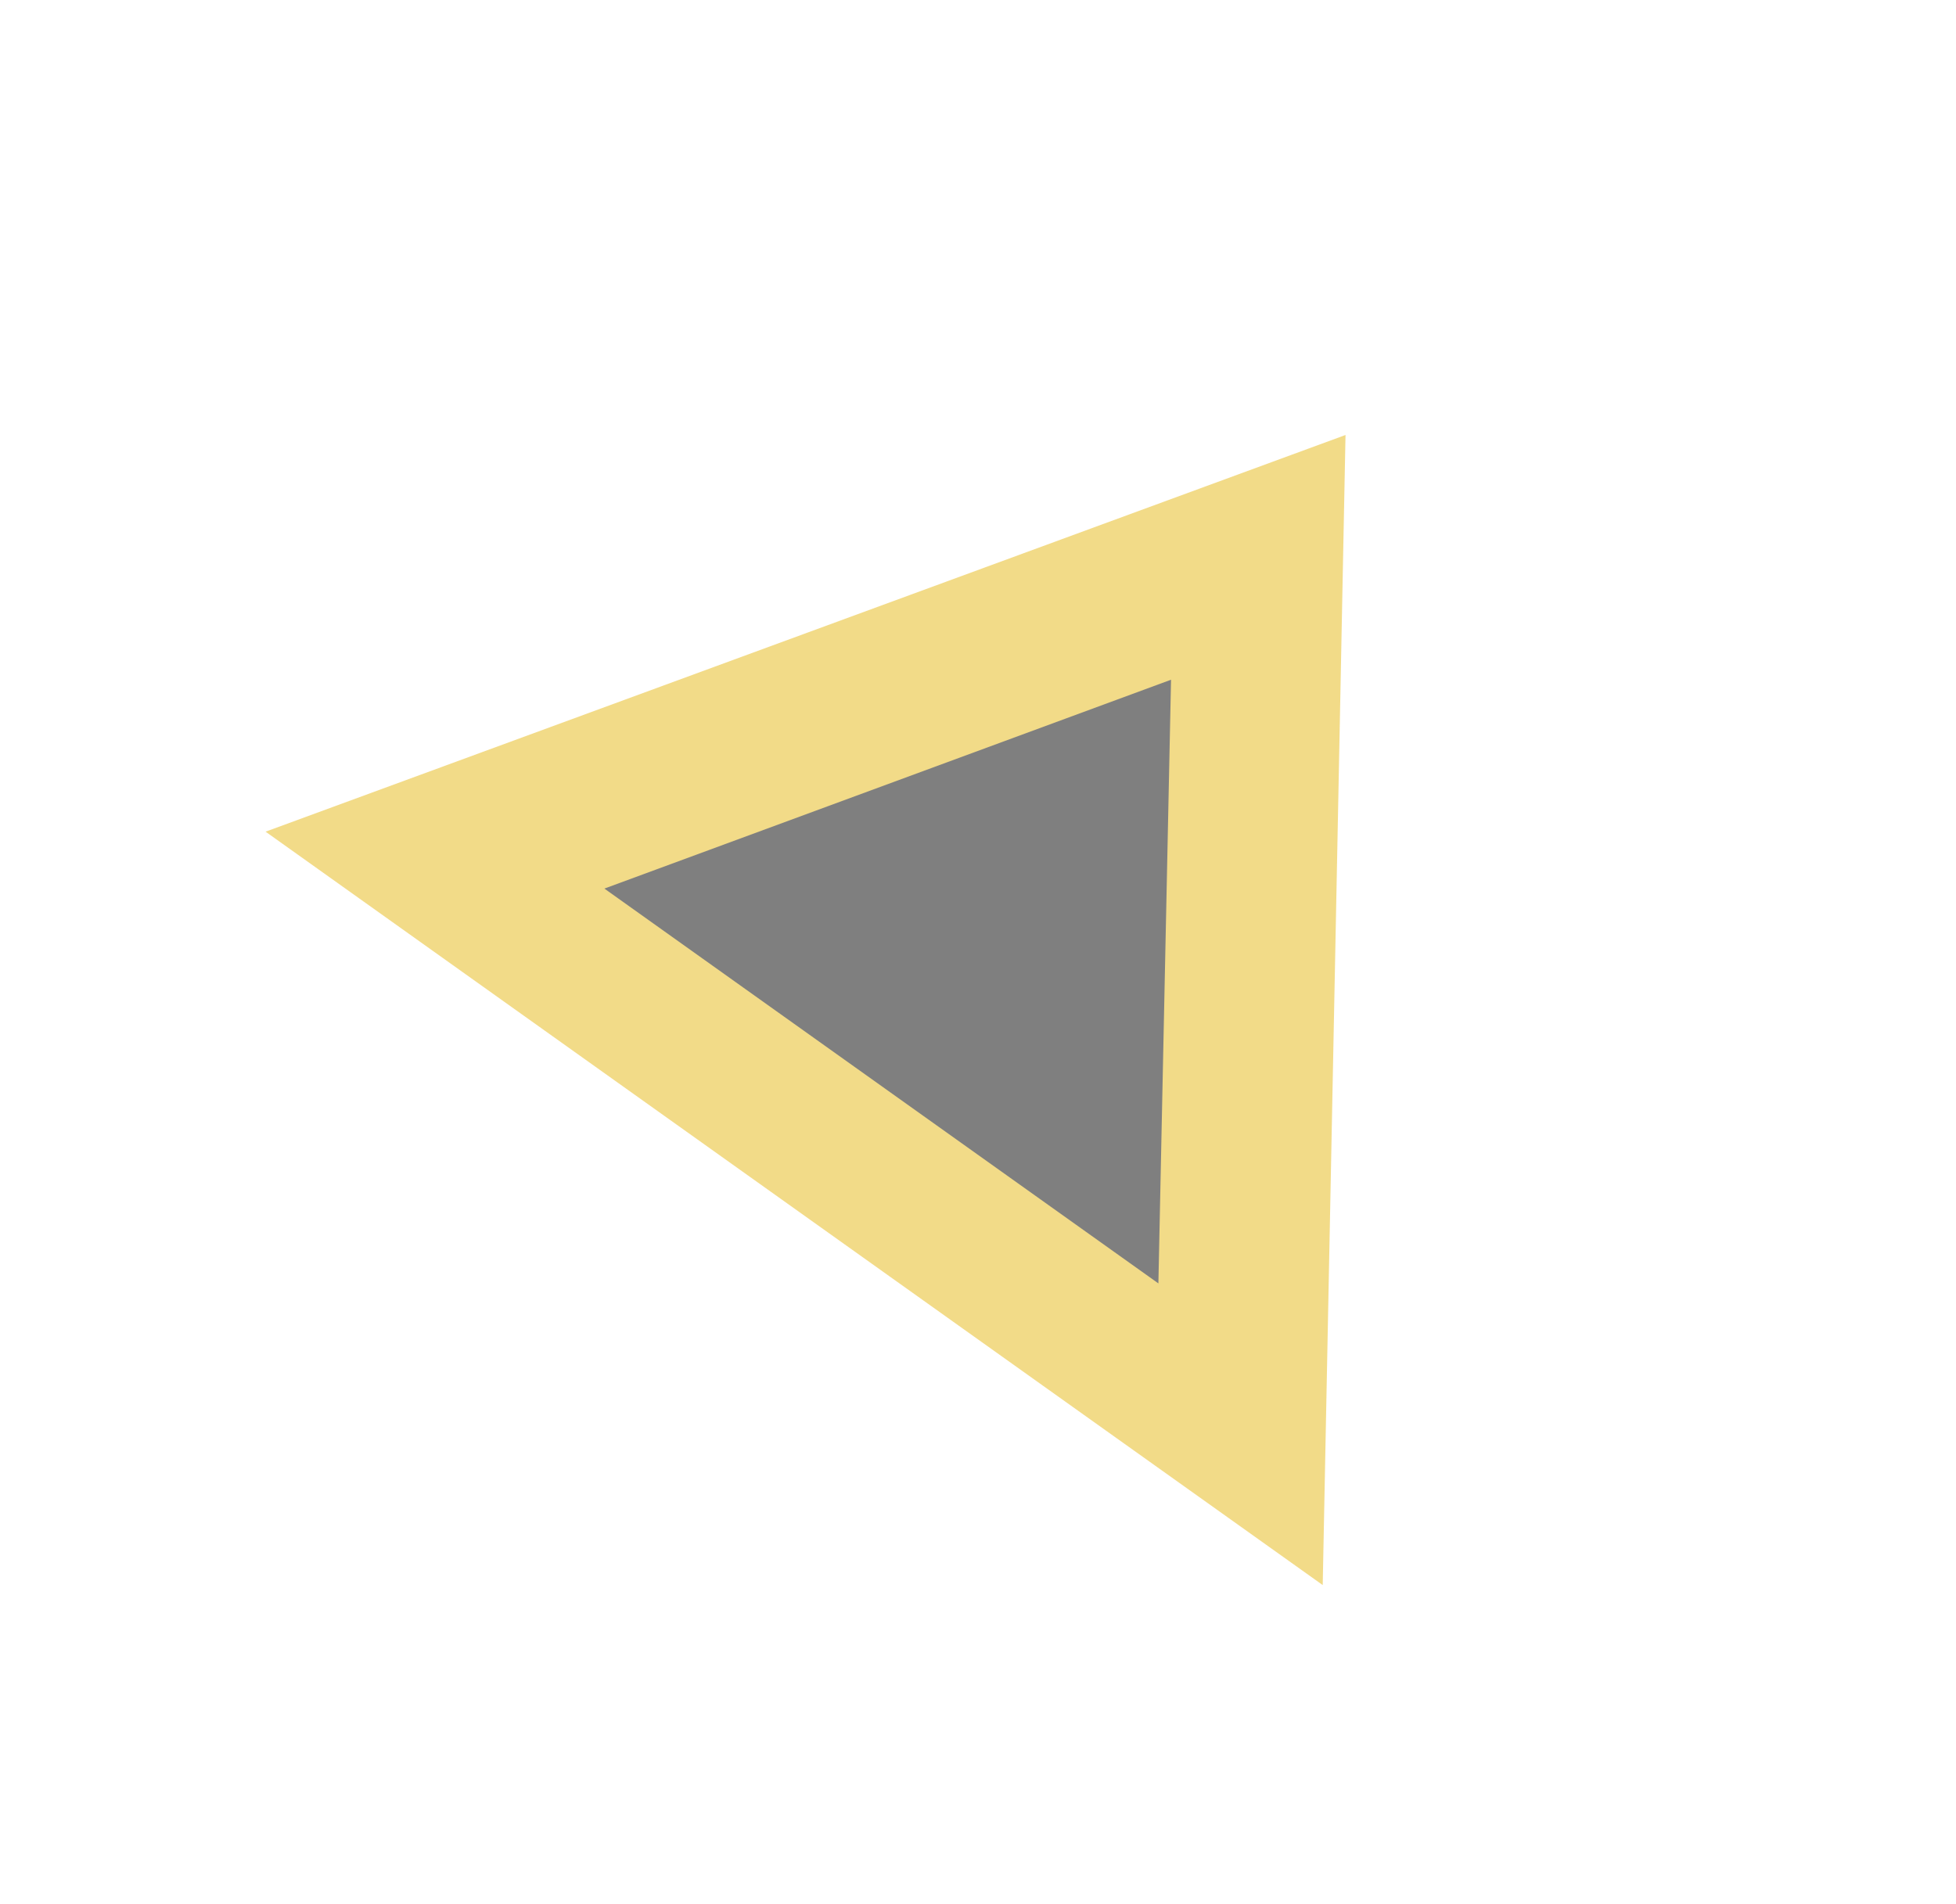
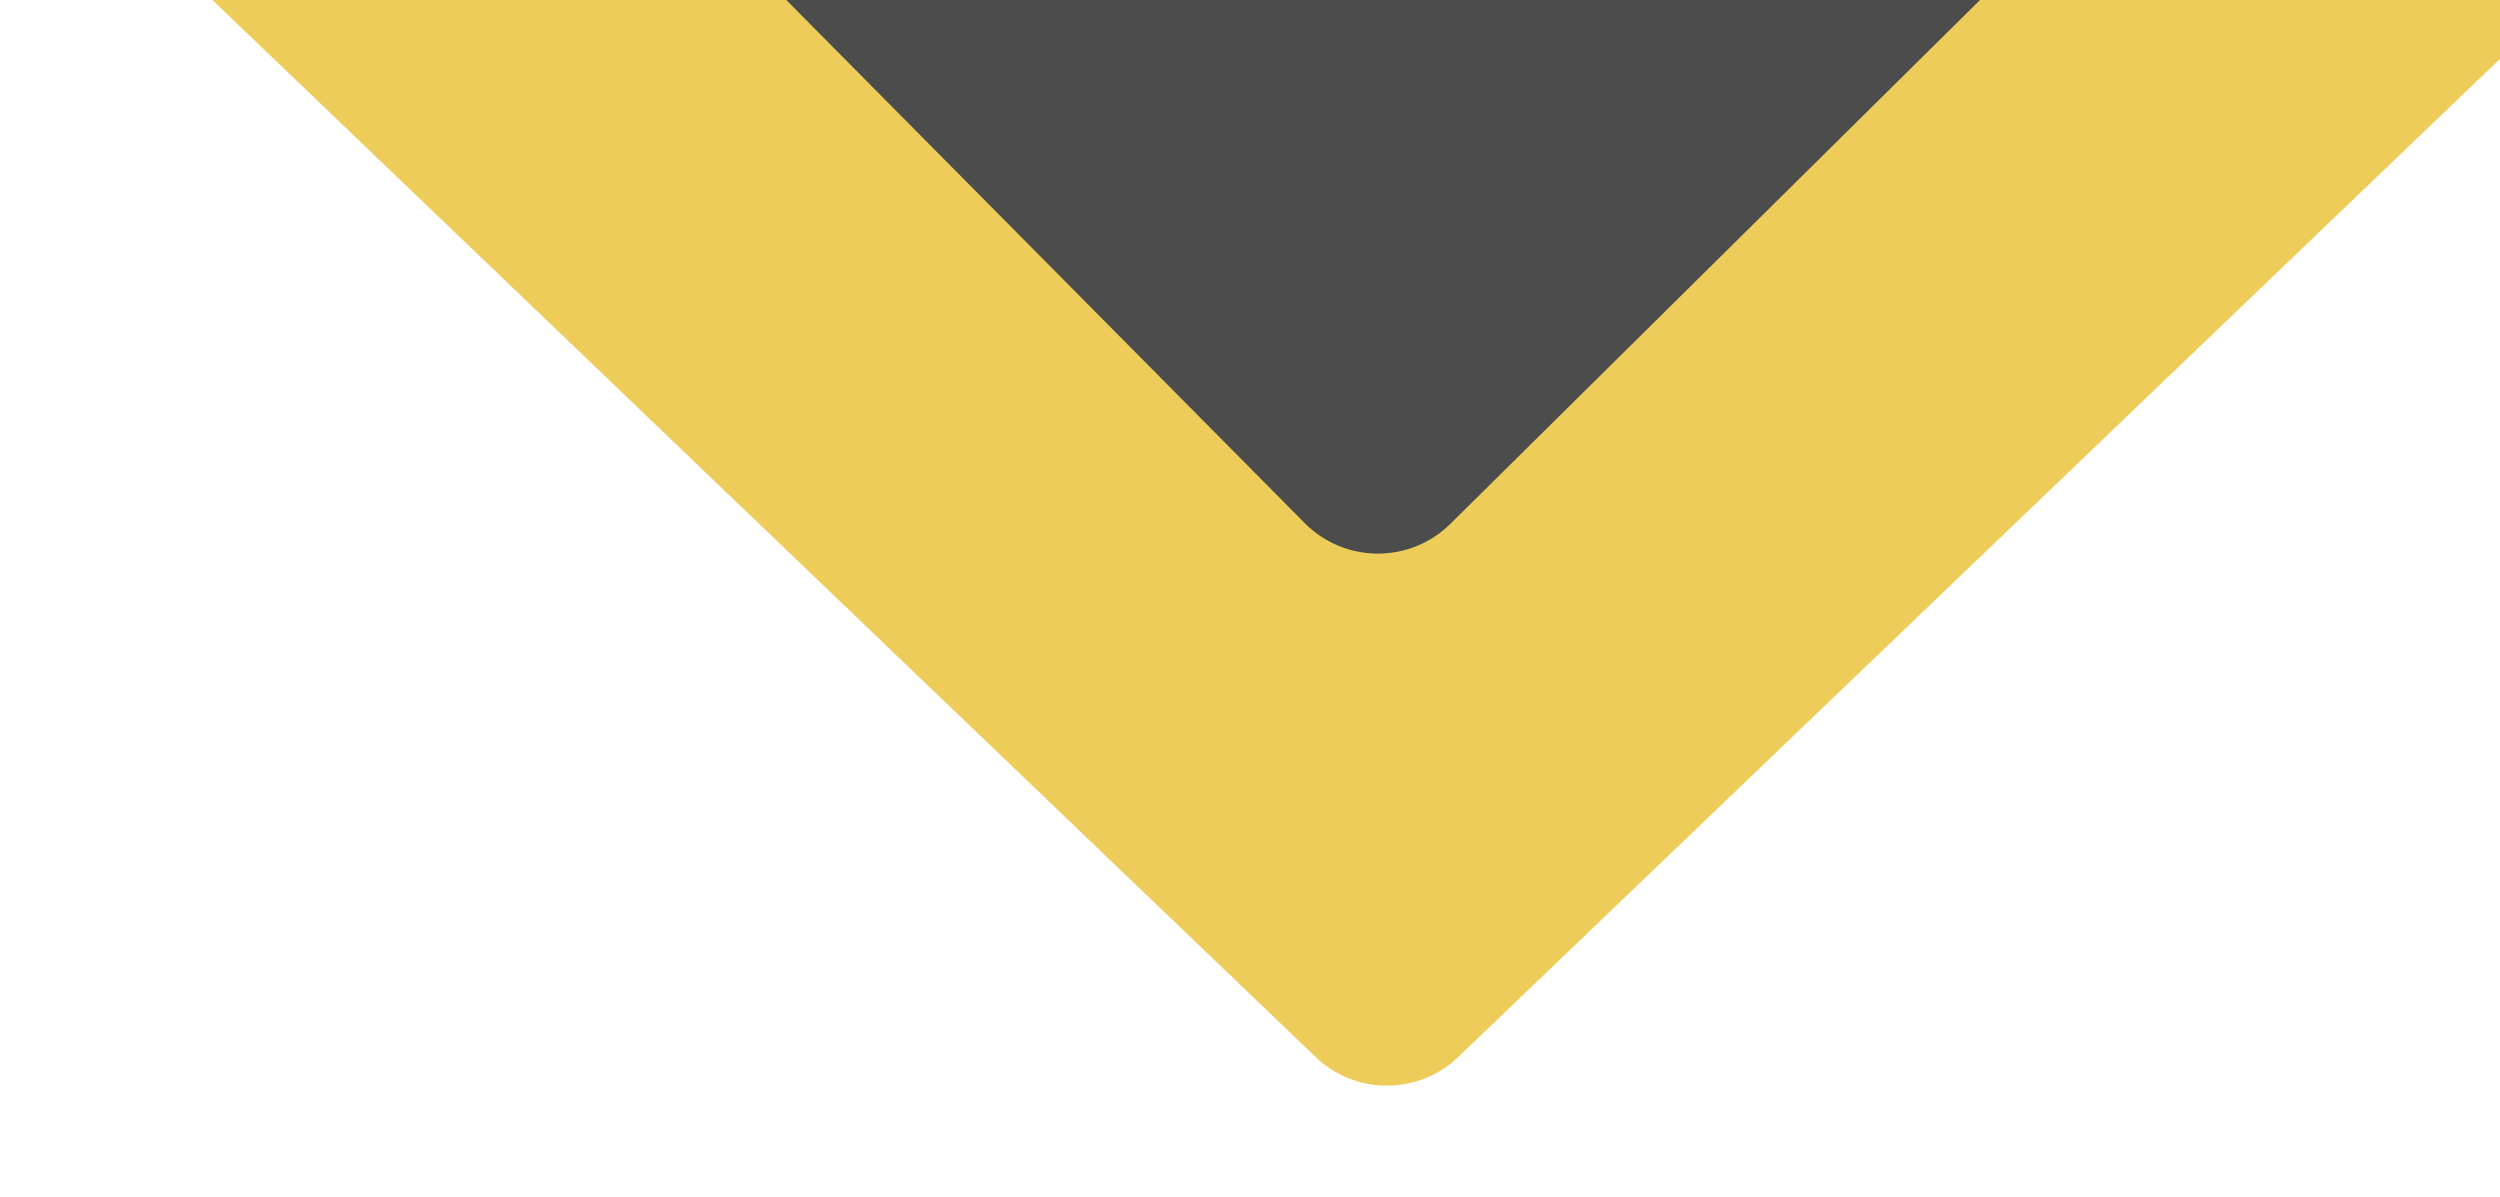
- <svg xmlns="http://www.w3.org/2000/svg" width="488" height="475" viewBox="0 0 488 475" fill="none">
-   <g opacity="0.5">
-     <path d="M335.694 108.543L330.003 395.533L66.256 207.531L335.694 108.543Z" fill="#E6B712" />
-     <path d="M292.161 169.615L289.006 320.258L150.786 221.733L292.161 169.615Z" fill="black" />
+ <svg xmlns="http://www.w3.org/2000/svg" width="117" height="56" viewBox="0 0 97 38" fill="none">
+   <g opacity="0.7">
+     <path d="M56.579 36.798C55.032 38.28 52.592 38.28 51.045 36.798L2.19 -10.01C-0.413 -12.504 1.352 -16.898 4.957 -16.898L102.667 -16.898C106.272 -16.898 108.037 -12.504 105.434 -10.01L56.579 36.798Z" fill="#E6B712" />
+     <path d="M56.276 16.11C54.706 17.663 52.176 17.65 50.622 16.082L24.66 -10.114C22.158 -12.639 23.946 -16.93 27.501 -16.93L79.948 -16.93C83.522 -16.93 85.302 -12.6 82.761 -10.086L56.276 16.11Z" fill="black" />
  </g>
</svg>
